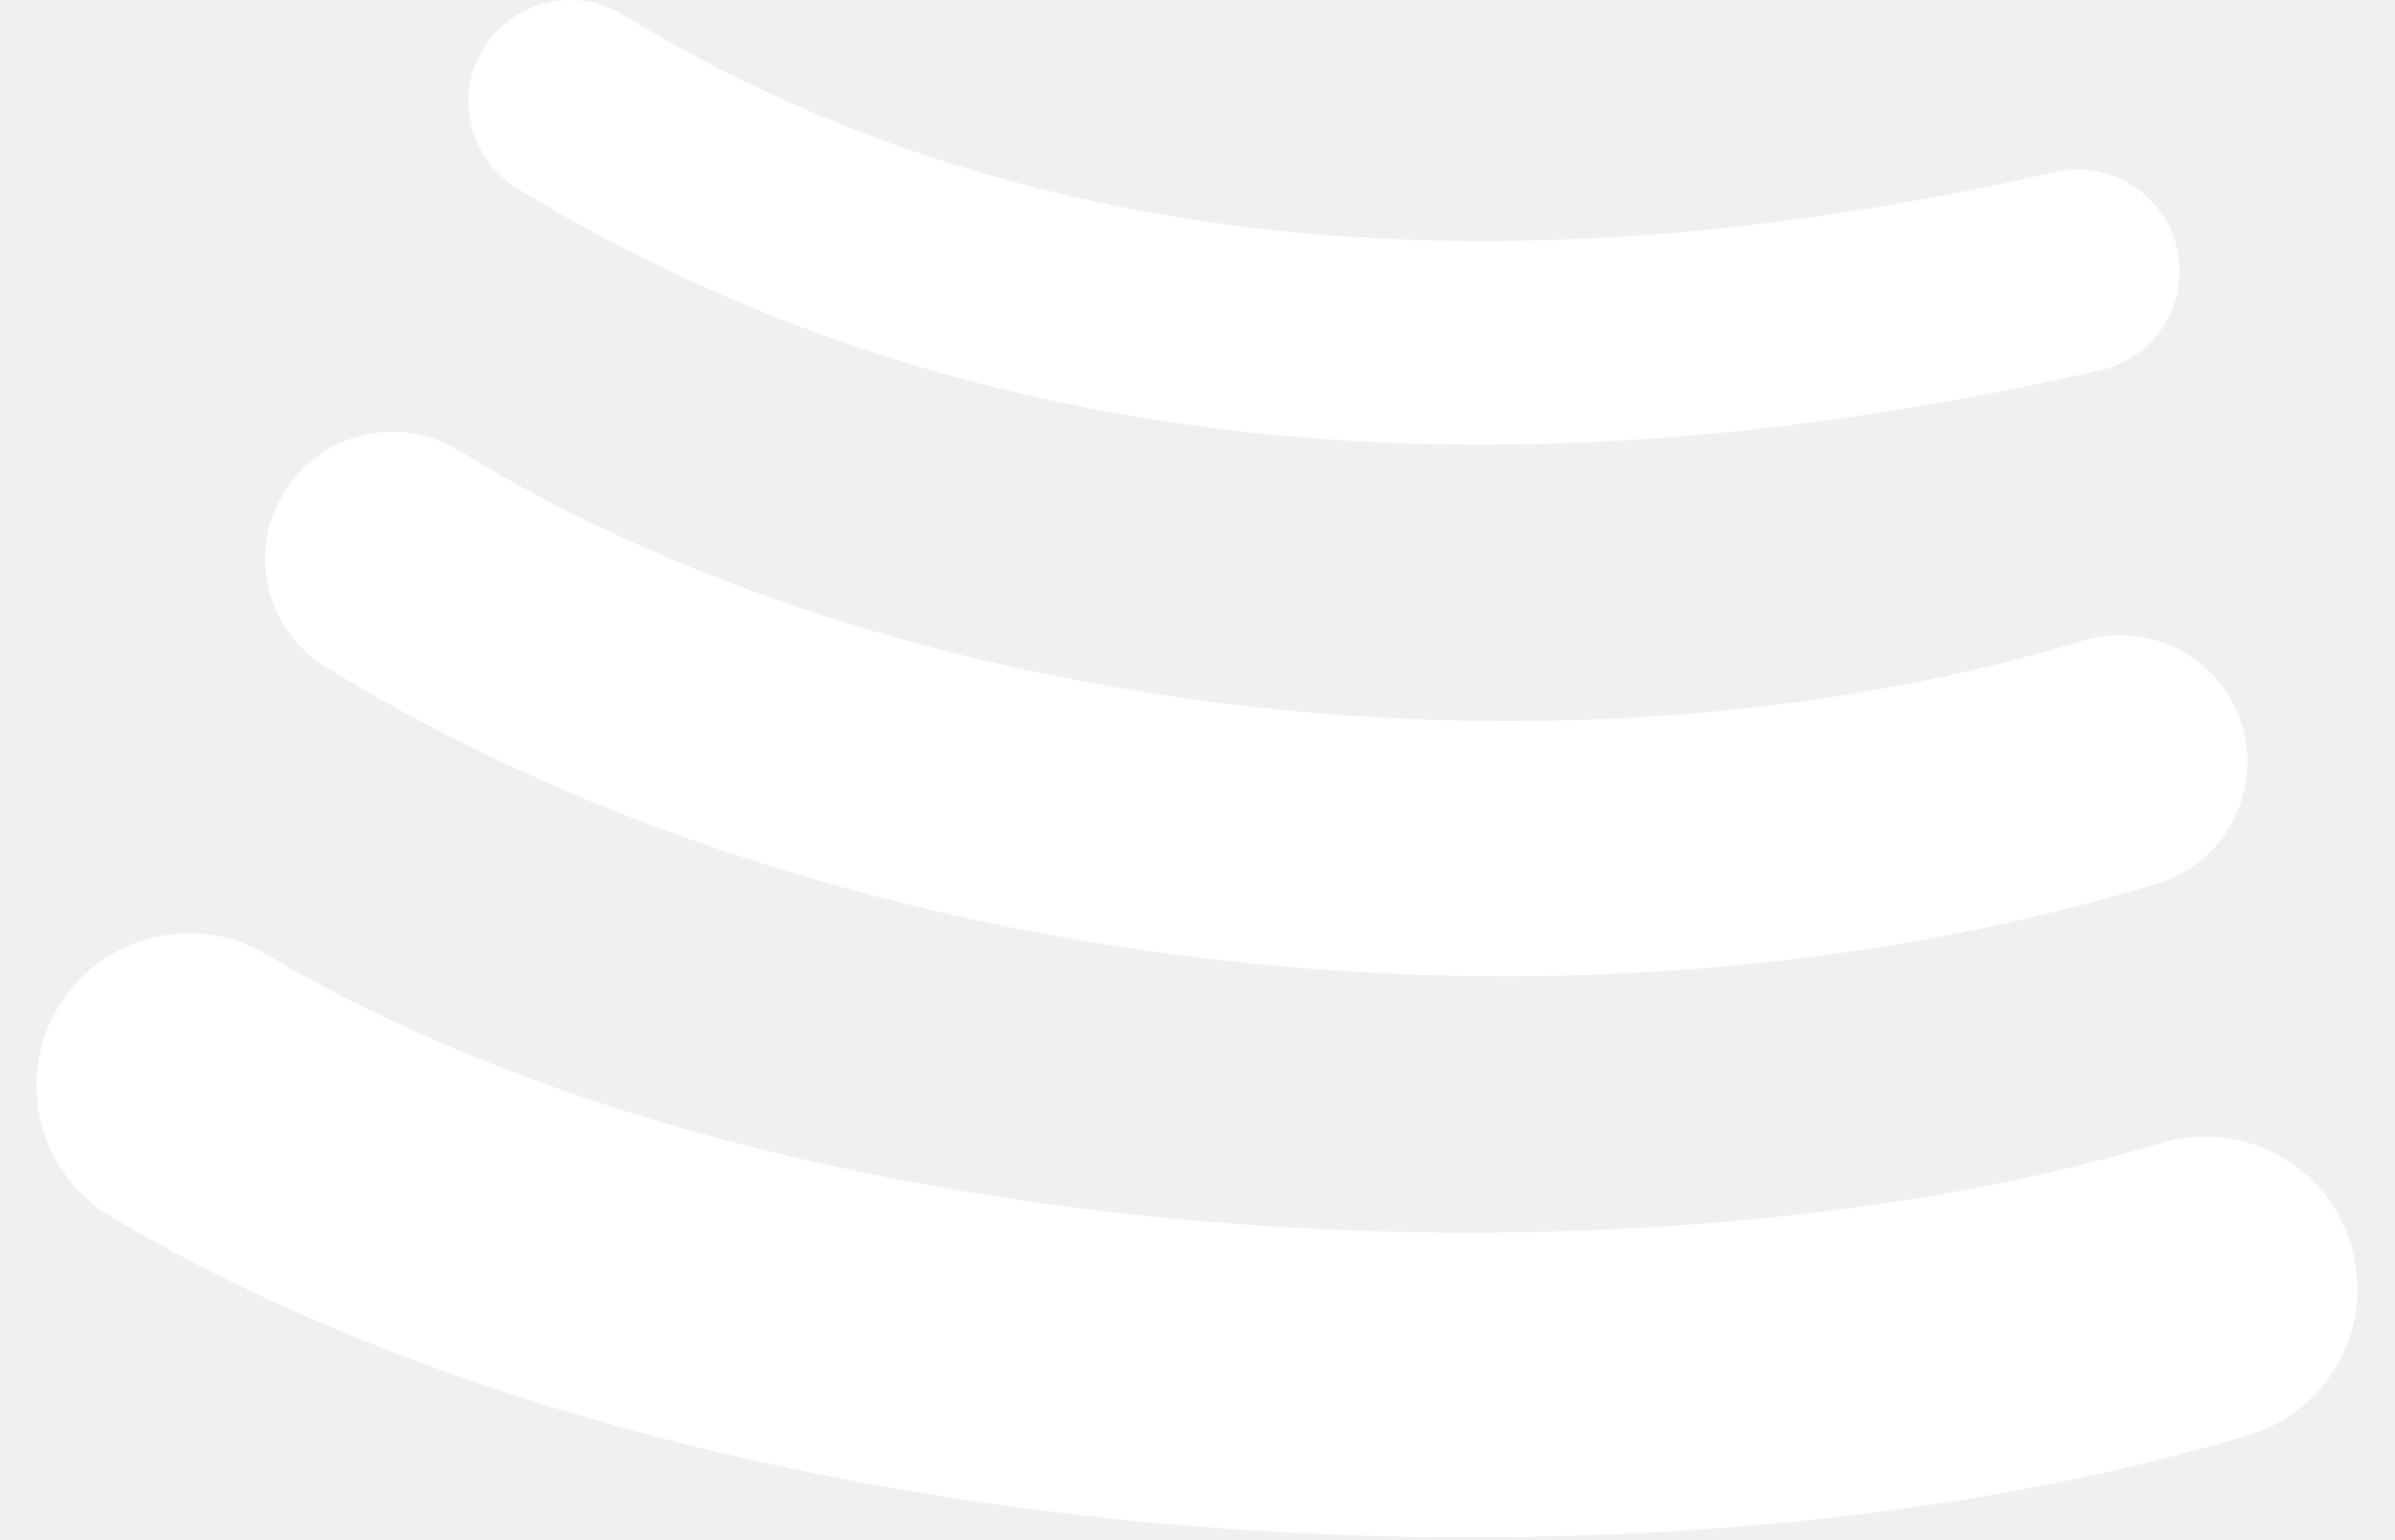
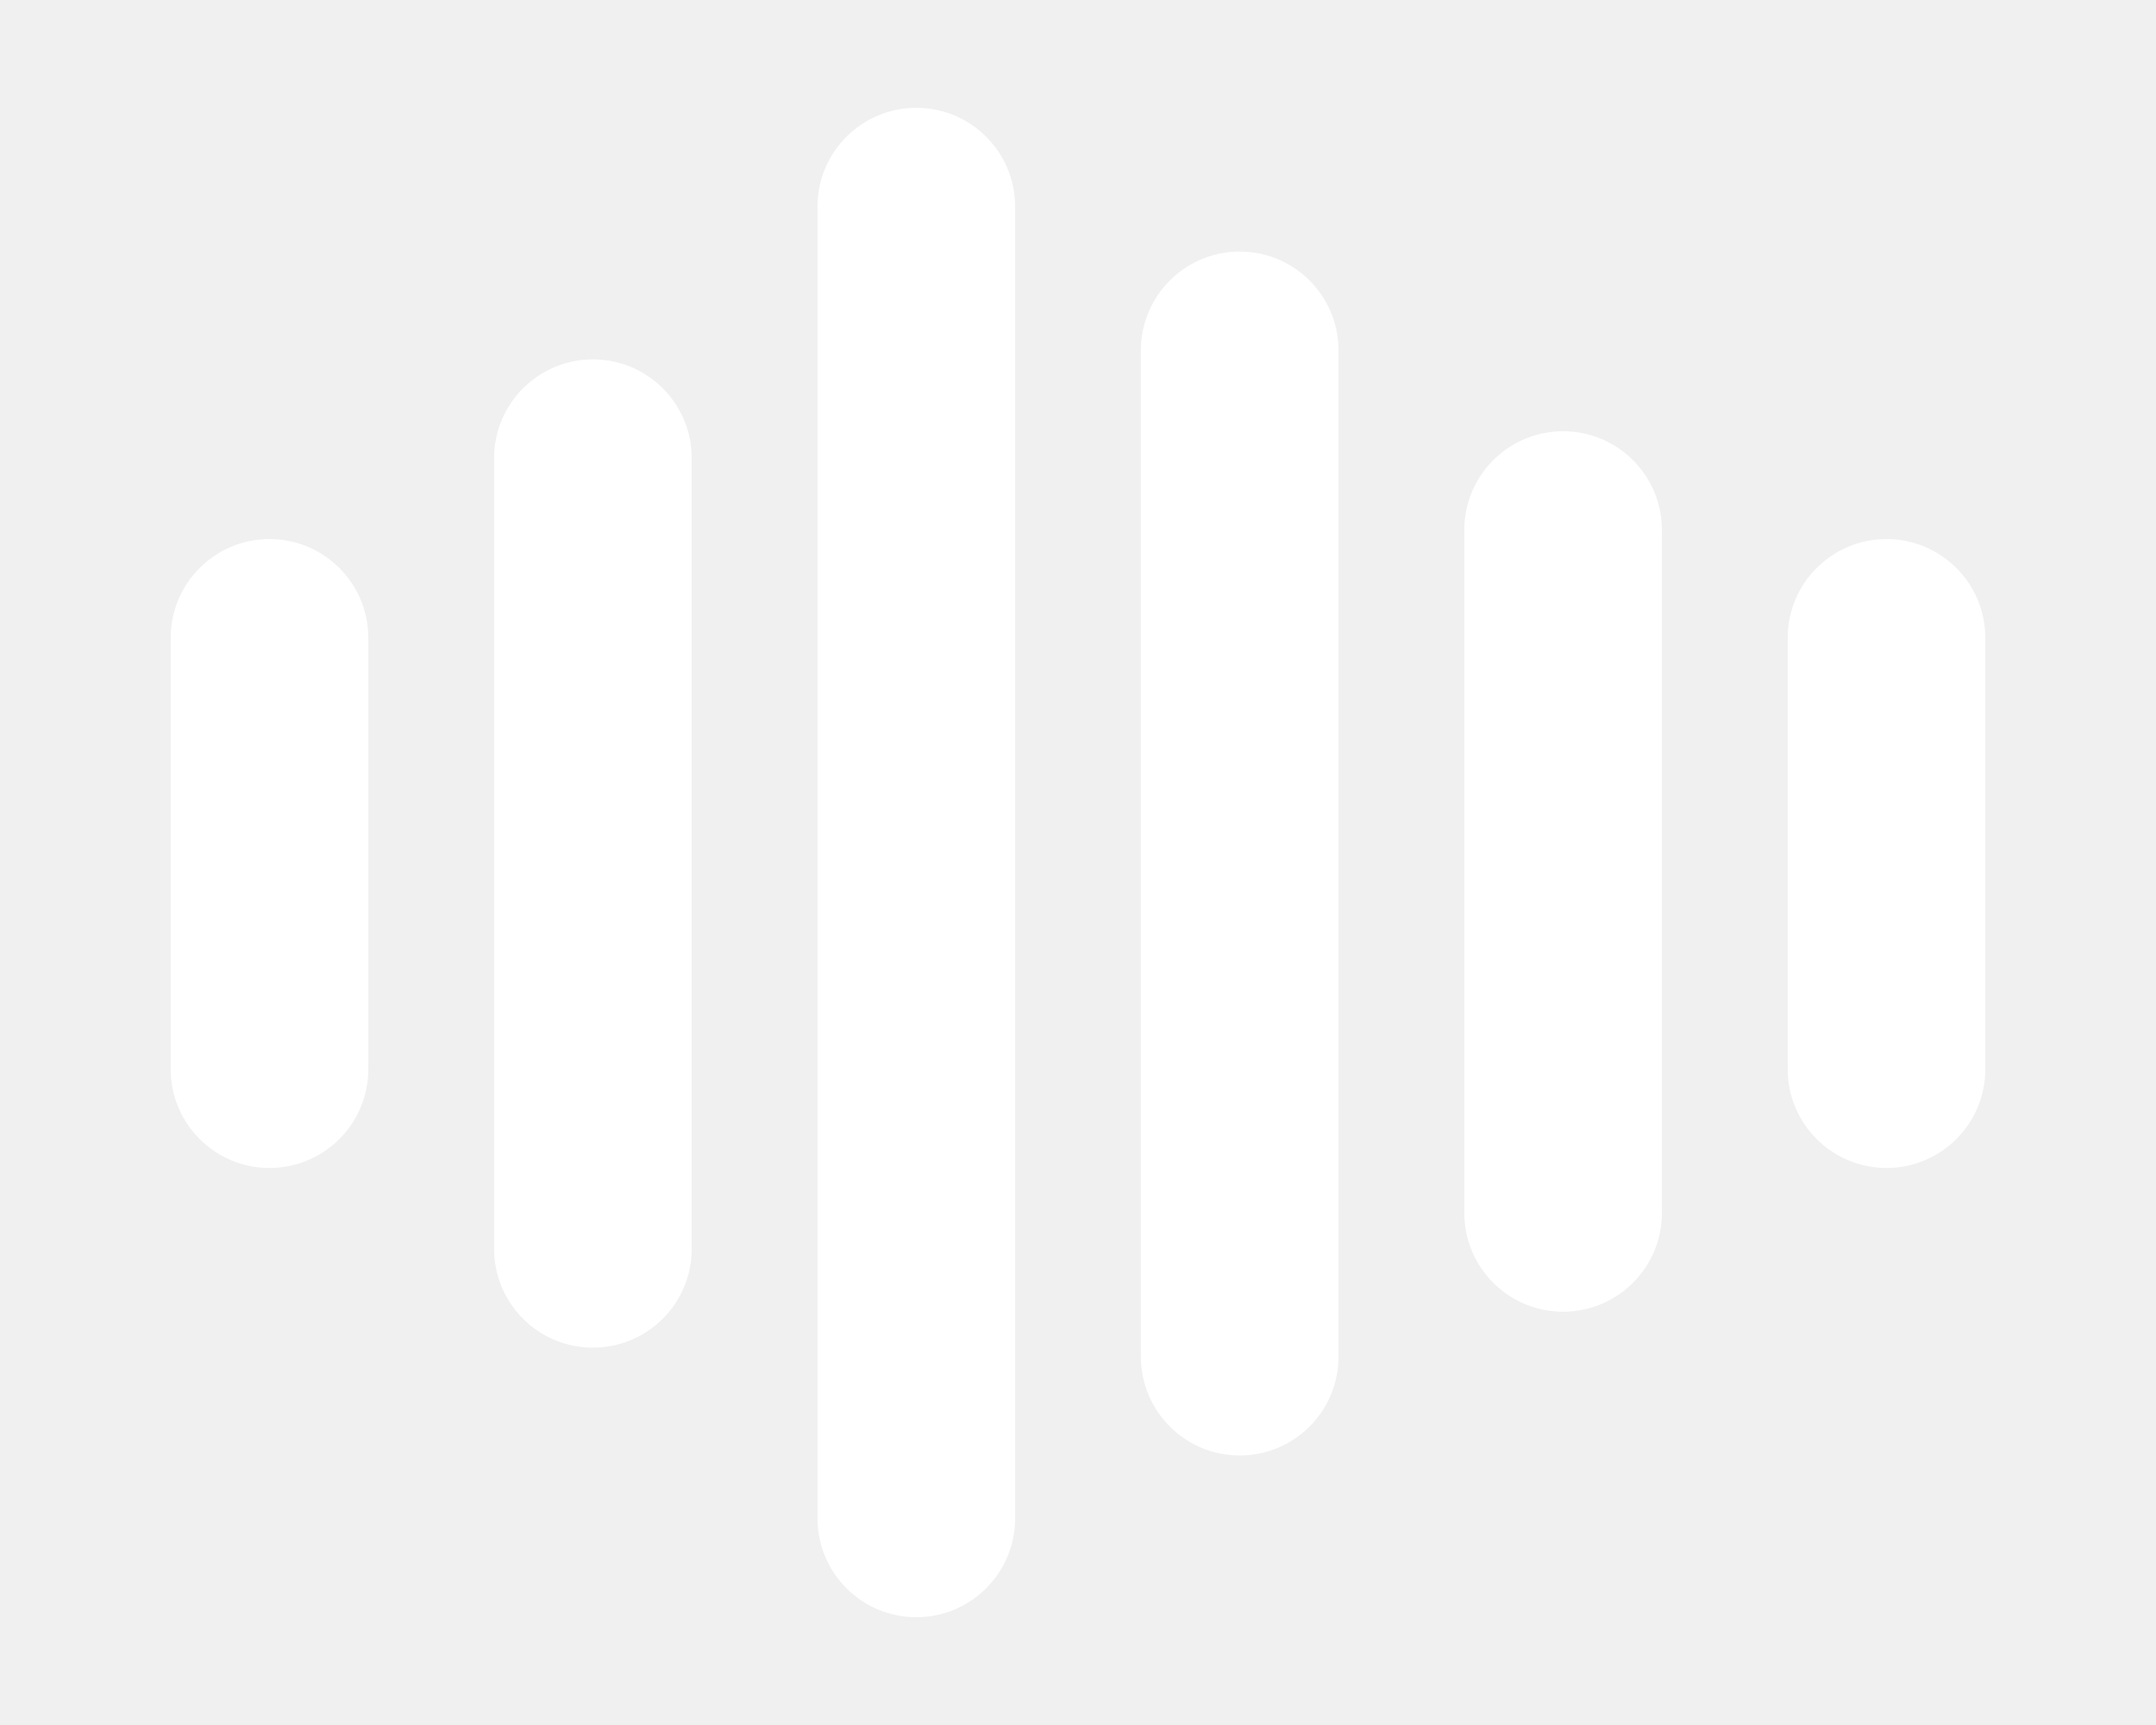
- <svg xmlns="http://www.w3.org/2000/svg" width="28" height="18" viewBox="0 0 730 484" fill="none">
-   <path fill="#FFFFFF" d="M6.737 316.937C20.201 294.159 49.699 286.649 72.403 300.174H72.428C237.603 398.282 510.121 407.302 667.823 359.439C693.147 351.759 719.927 366.055 727.602 391.378C735.276 416.715 720.992 443.477 695.649 451.176C514.618 506.132 213.674 495.514 23.506 382.622C0.679 369.103 -6.788 339.685 6.737 316.937ZM77.814 154.865C89.38 136.046 113.982 130.11 132.77 141.676C270.528 226.369 480.519 250.891 643.46 201.43C664.592 195.047 686.911 206.957 693.324 228.052C699.689 249.184 687.774 271.46 666.679 277.886C480.555 334.36 249.169 307.004 90.971 209.79C72.183 198.224 66.247 173.628 77.814 154.865ZM140.542 15.301C149.722 0.246 169.428 -4.528 184.482 4.713C304.811 78.213 456.29 94.859 634.684 54.101C651.874 50.184 669.01 60.955 672.927 78.152C676.862 95.349 666.134 112.484 648.9 116.401C453.677 161.021 286.219 141.799 151.129 59.242C136.074 50.001 131.301 30.356 140.542 15.301Z" />
+ <svg xmlns="http://www.w3.org/2000/svg" width="120" height="96" viewBox="0 0 120 96" fill="none">
+   <rect x="9.5" y="30" width="11" height="35" rx="5.5" fill="#FFFFFF" />
+   <rect x="27.5" y="20" width="11" height="55" rx="5.5" fill="#FFFFFF" />
+   <rect x="45.5" y="6" width="11" height="84" rx="5.5" fill="#FFFFFF" />
+   <rect x="63.5" y="14" width="11" height="67" rx="5.5" fill="#FFFFFF" />
+   <rect x="81.5" y="24" width="11" height="49" rx="5.5" fill="#FFFFFF" />
+   <rect x="99.5" y="30" width="11" height="35" rx="5.5" fill="#FFFFFF" />
</svg>
